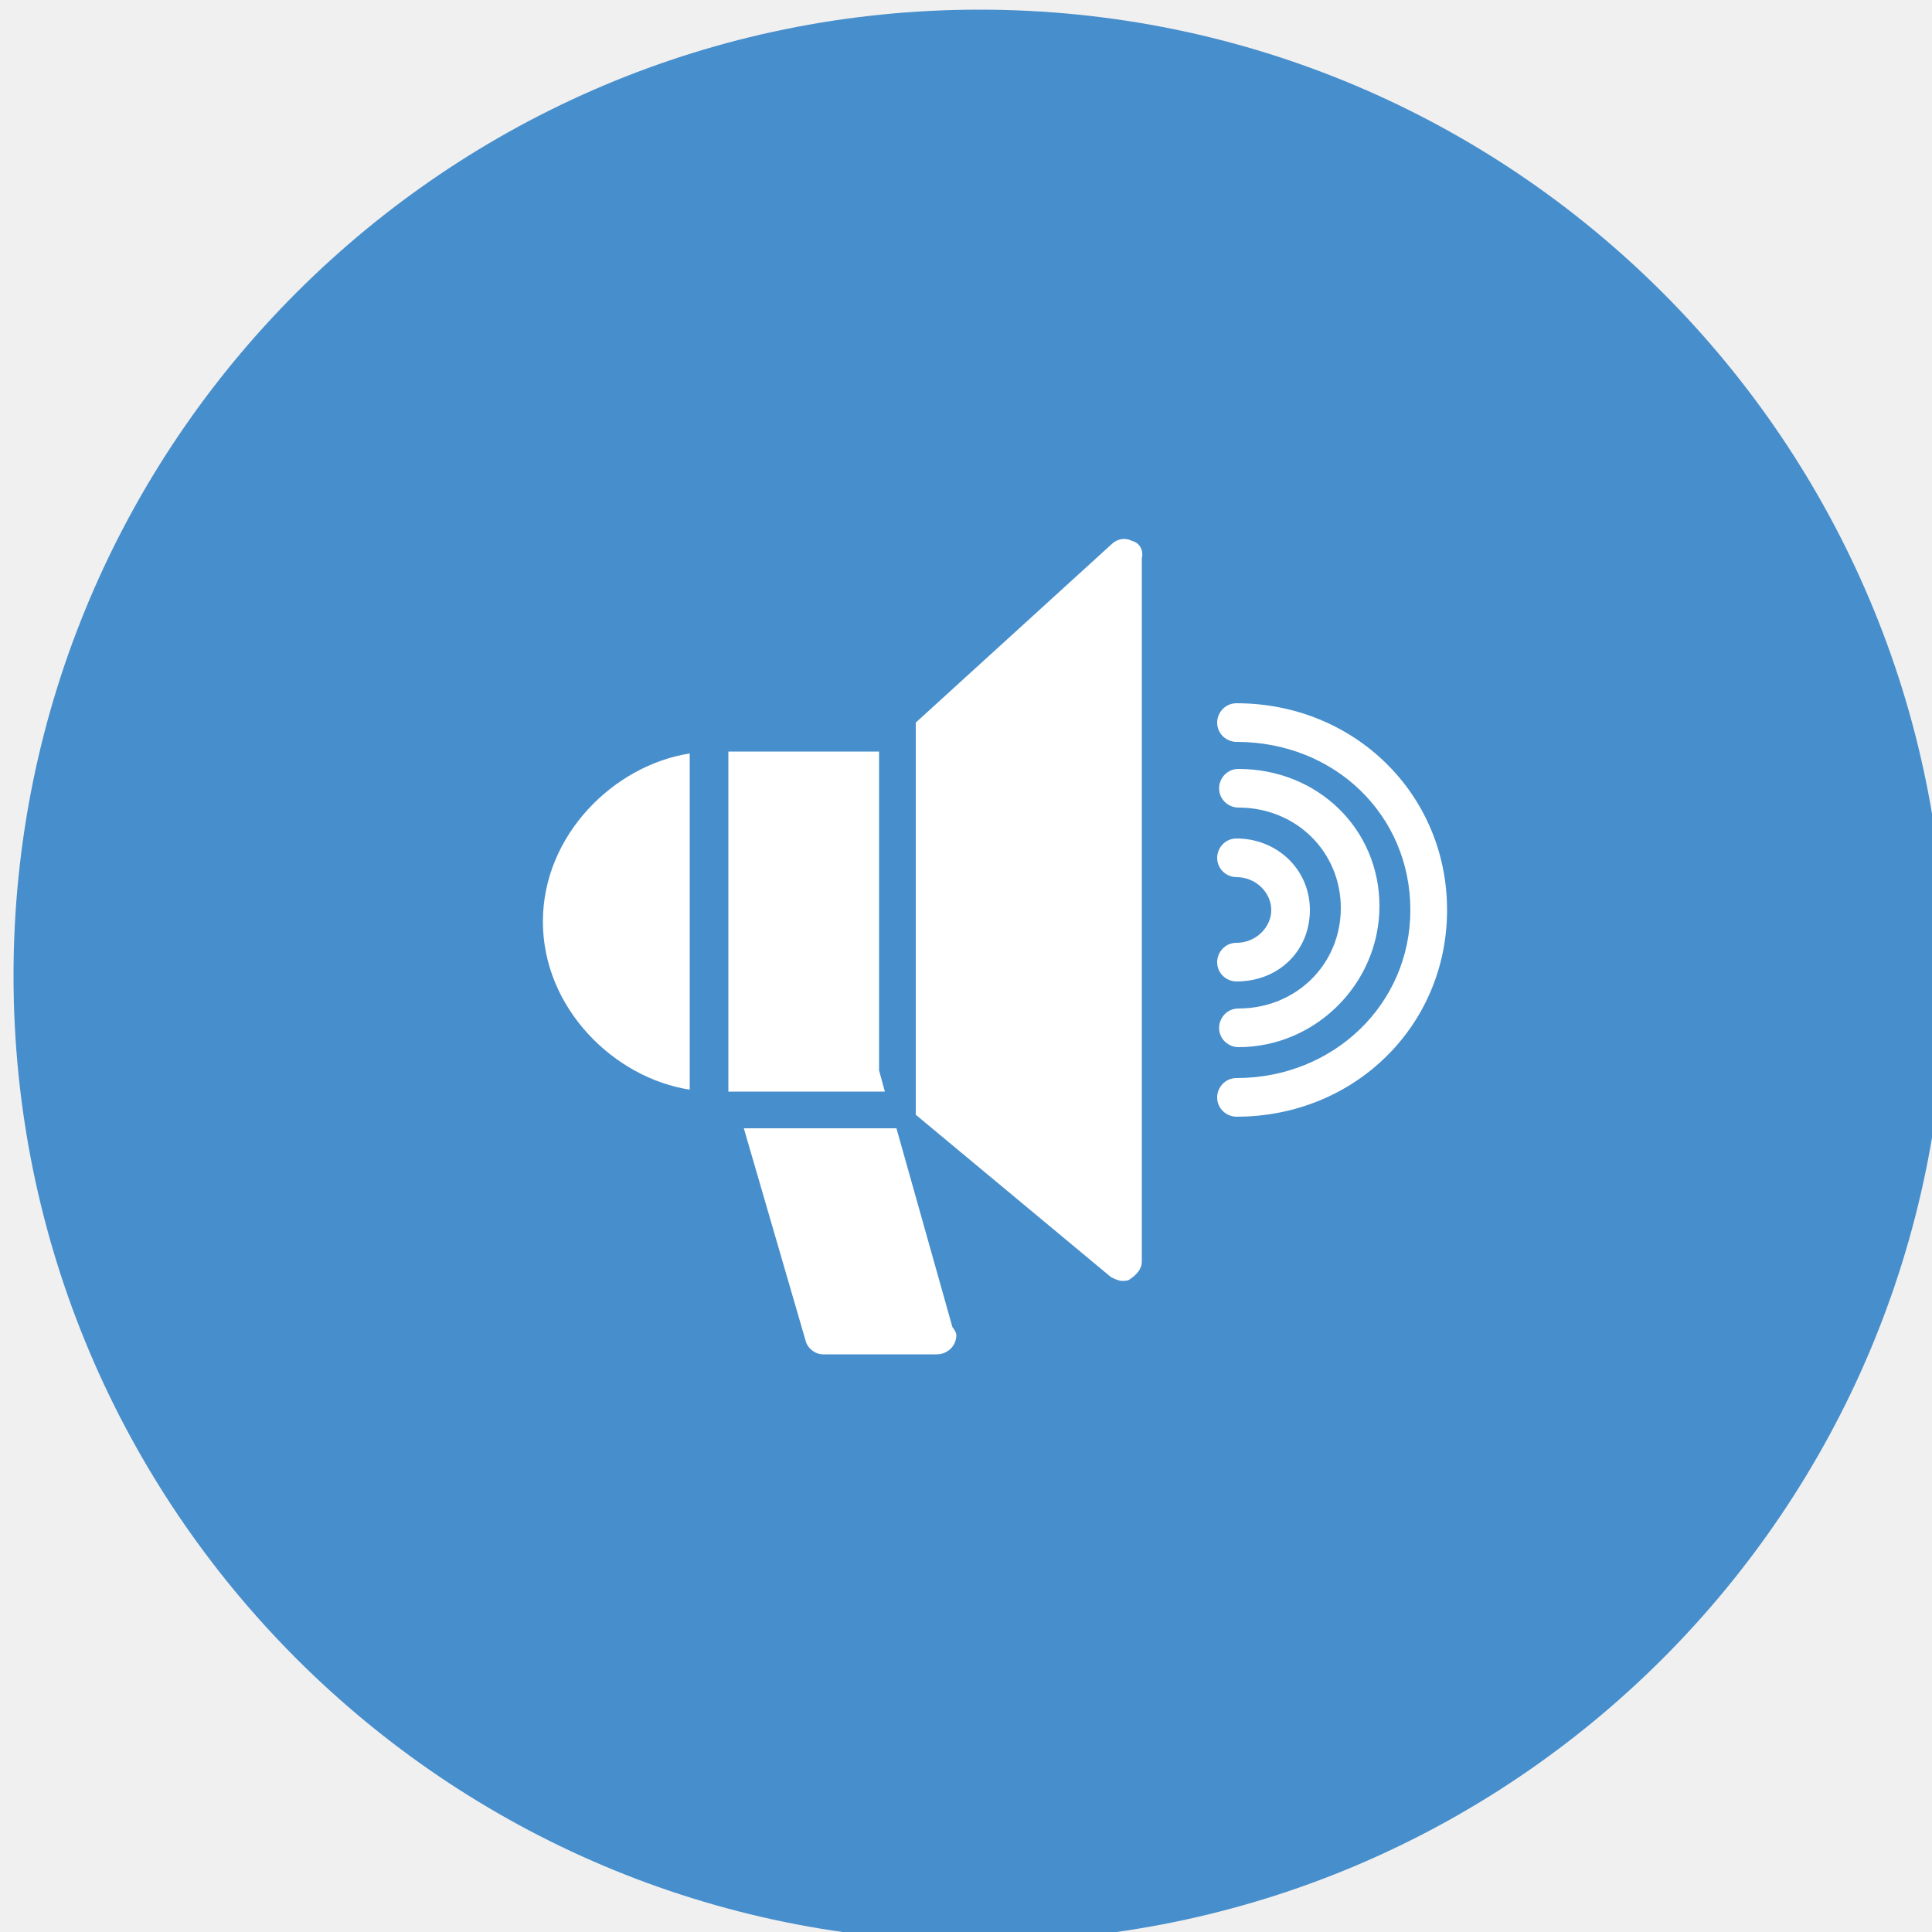
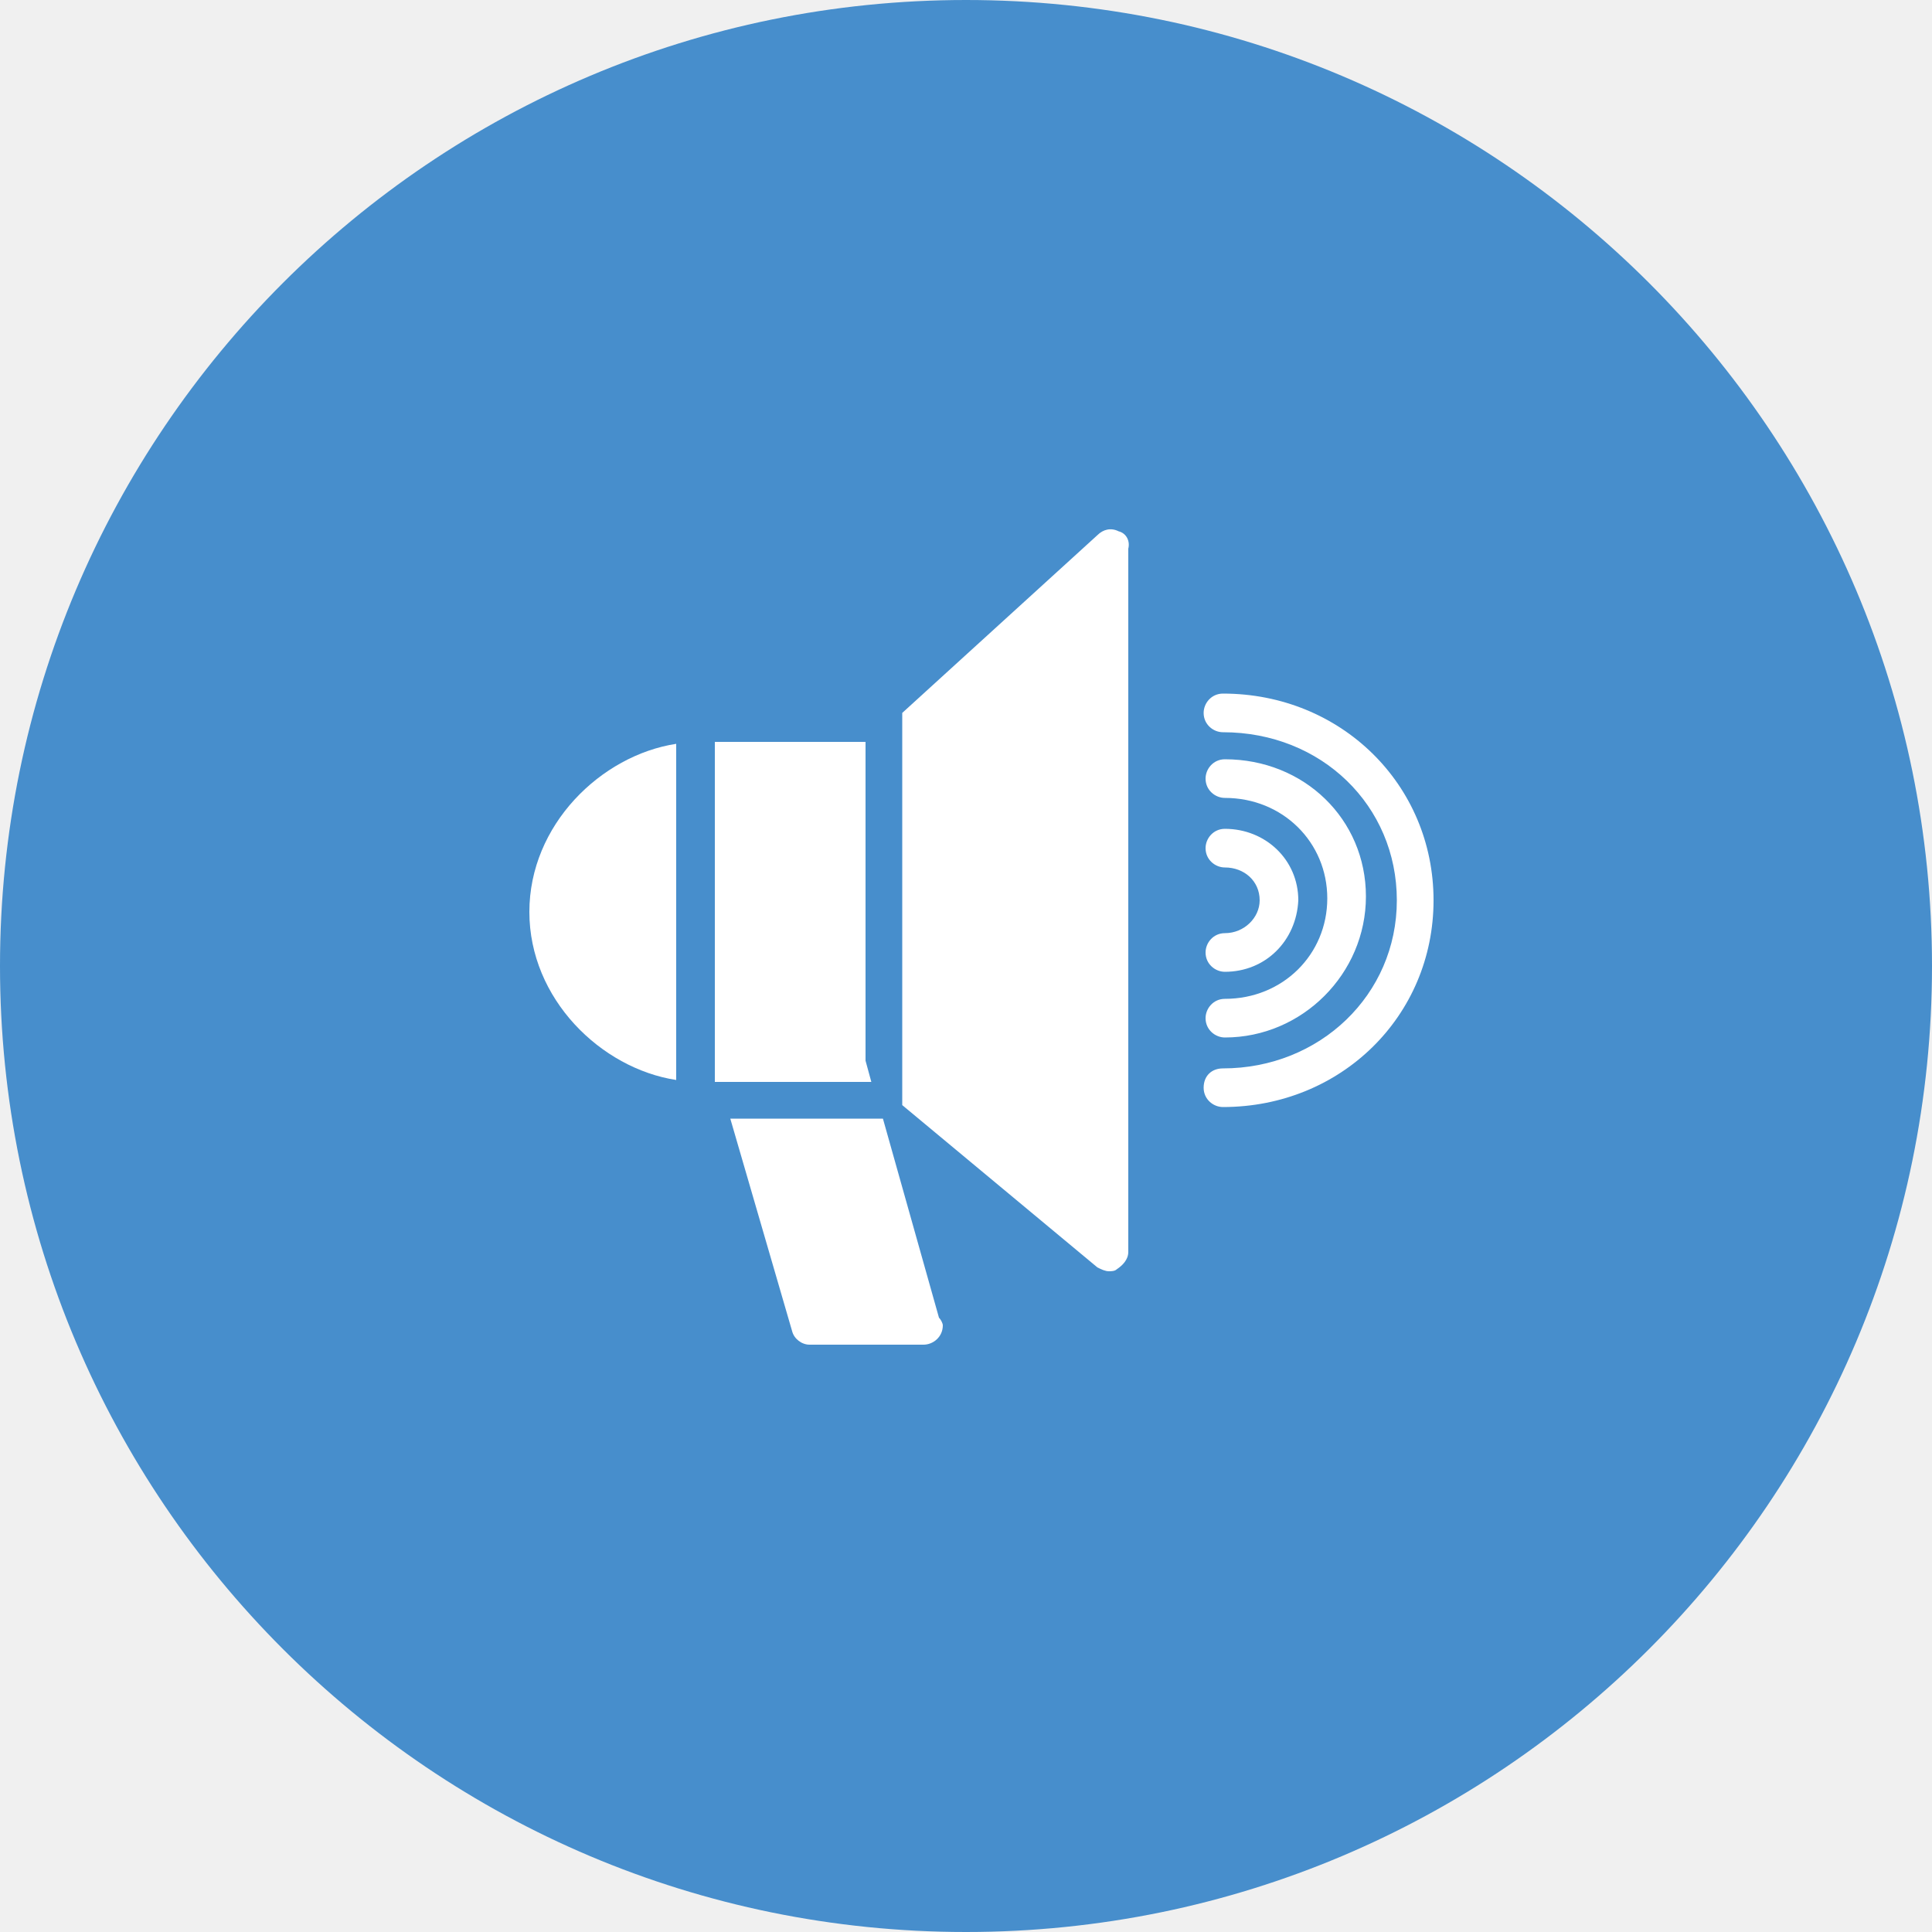
<svg xmlns="http://www.w3.org/2000/svg" version="1.1" id="Layer_1" x="0px" y="0px" viewBox="0 0 100 100" style="enable-background:new 0 0 100 100;" xml:space="preserve">
  <style type="text/css">
	.st0{fill:#478ECC;}
	.st1{fill:#FFFFFF;}
</style>
  <g>
-     <circle class="st0" cx="50.7" cy="50.5" r="50" />
+     <circle class="st0" cx="50" cy="50" r="50" />
    <g>
-       <path class="st1" d="M64,50.8c-0.5,0-1-0.4-1-1c0-0.5,0.4-1,1-1c1,0,1.8-0.8,1.8-1.7s-0.8-1.7-1.8-1.7c-0.5,0-1-0.4-1-1    c0-0.5,0.4-1,1-1c2.1,0,3.8,1.6,3.8,3.7C67.8,49.2,66.2,50.8,64,50.8z" />
-       <path class="st1" d="M64.1,54.2c-0.5,0-1-0.4-1-1c0-0.5,0.4-1,1-1c3,0,5.3-2.3,5.3-5.2c0-2.9-2.3-5.2-5.3-5.2c-0.5,0-1-0.4-1-1    c0-0.5,0.4-1,1-1c4.1,0,7.3,3.1,7.3,7.1S68.1,54.2,64.1,54.2z" />
-       <path class="st1" d="M64,57.8c-0.5,0-1-0.4-1-1c0-0.5,0.4-1,1-1c5,0,9-3.8,9-8.7c0-4.9-3.9-8.7-9-8.7c-0.5,0-1-0.4-1-1    c0-0.5,0.4-1,1-1c6.1,0,10.9,4.7,10.9,10.7C74.9,53.1,70.1,57.8,64,57.8z" />
-       <path class="st1" d="M28.1,47.7c0,4.5,3.7,8.1,7.6,8.7V39C31.8,39.6,28.1,43.2,28.1,47.7z" />
-       <path class="st1" d="M58.6,28c-0.4-0.2-0.8-0.1-1.1,0.2l-10.1,9.2v20.3l10.1,8.4c0.2,0.1,0.4,0.2,0.6,0.2c0.1,0,0.3,0,0.4-0.1    c0.3-0.2,0.6-0.5,0.6-0.9V28.9C59.2,28.5,59,28.1,58.6,28z" />
+       <path class="st1" d="M63.4,50.3c-0.5,0-1-0.4-1-1c0-0.5,0.4-1,1-1c1,0,1.8-0.8,1.8-1.7c0-1-0.8-1.7-1.8-1.7c-0.5,0-1-0.4-1-1    c0-0.5,0.4-1,1-1c2.1,0,3.8,1.6,3.8,3.7C67.1,48.7,65.5,50.3,63.4,50.3z" />
+       <path class="st1" d="M63.4,53.7c-0.5,0-1-0.4-1-1c0-0.5,0.4-1,1-1c3,0,5.3-2.3,5.3-5.2c0-2.9-2.3-5.2-5.3-5.2c-0.5,0-1-0.4-1-1    c0-0.5,0.4-1,1-1c4.1,0,7.3,3.1,7.3,7.1S67.4,53.7,63.4,53.7z" />
+       <path class="st1" d="M63.3,57.3c-0.5,0-1-0.4-1-1s0.4-1,1-1c5,0,9-3.8,9-8.7c0-4.9-3.9-8.7-9-8.7c-0.5,0-1-0.4-1-1    c0-0.5,0.4-1,1-1c6.1,0,10.9,4.7,10.9,10.7C74.2,52.6,69.4,57.3,63.3,57.3z" />
+       <path class="st1" d="M27.4,47.2c0,4.5,3.7,8.1,7.6,8.7V38.5C31.1,39.1,27.4,42.7,27.4,47.2z" />
+       <path class="st1" d="M57.9,27.5c-0.4-0.2-0.8-0.1-1.1,0.2l-10.1,9.2v20.3l10.1,8.4c0.2,0.1,0.4,0.2,0.6,0.2c0.1,0,0.3,0,0.4-0.1    c0.3-0.2,0.6-0.5,0.6-0.9V28.4C58.5,28,58.3,27.6,57.9,27.5z" />
      <g>
-         <path class="st1" d="M49.3,68.7l-2.9-10.3h-7.9l3.2,11c0.1,0.4,0.5,0.7,0.9,0.7h5.9c0,0,0,0,0,0c0.5,0,1-0.4,1-1     C49.5,69,49.4,68.8,49.3,68.7z" />
-         <polygon class="st1" points="45.8,56.5 45.5,55.4 45.5,38.9 41.6,38.9 37.7,38.9 37.7,56.5 37.9,56.5    " />
+         <path class="st1" d="M48.6,68.2l-2.9-10.3h-7.9l3.2,11c0.1,0.4,0.5,0.7,0.9,0.7h5.9c0,0,0,0,0,0c0.5,0,1-0.4,1-1     C48.8,68.5,48.7,68.3,48.6,68.2z" />
+         <polygon class="st1" points="45.1,56 44.8,54.9 44.8,38.4 40.9,38.4 37,38.4 37,56 37.2,56    " />
      </g>
    </g>
  </g>
</svg>
